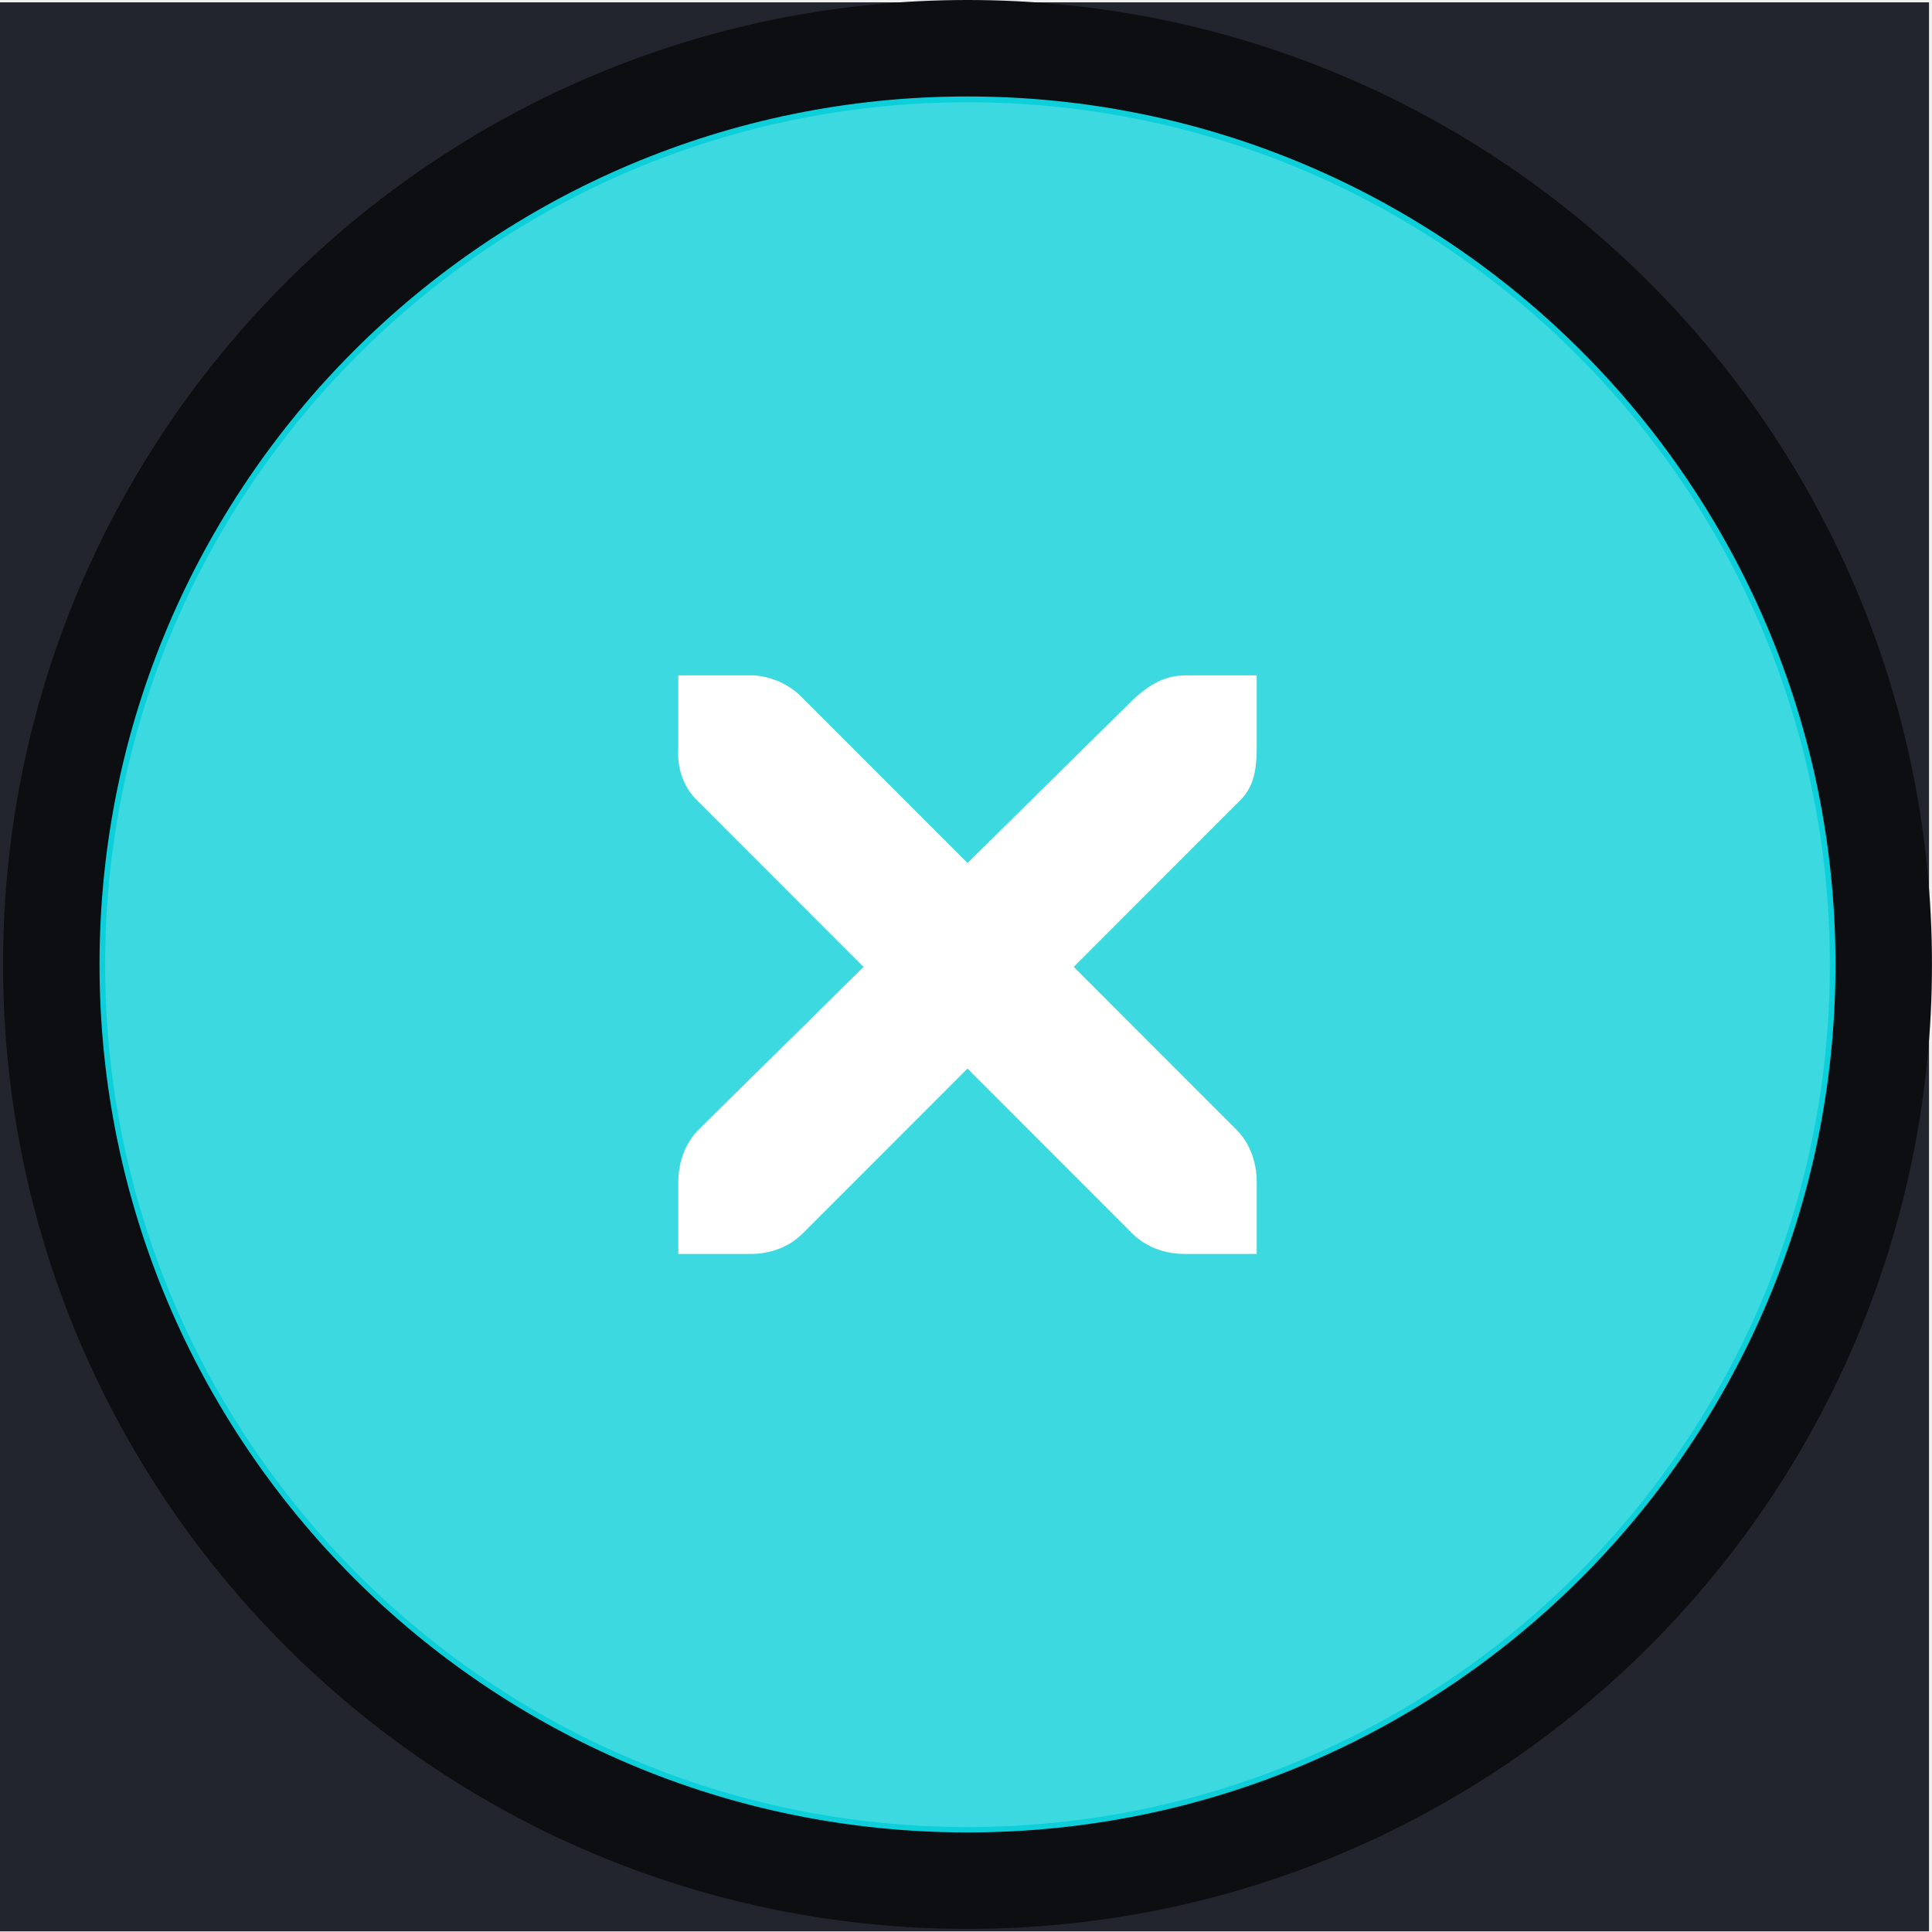
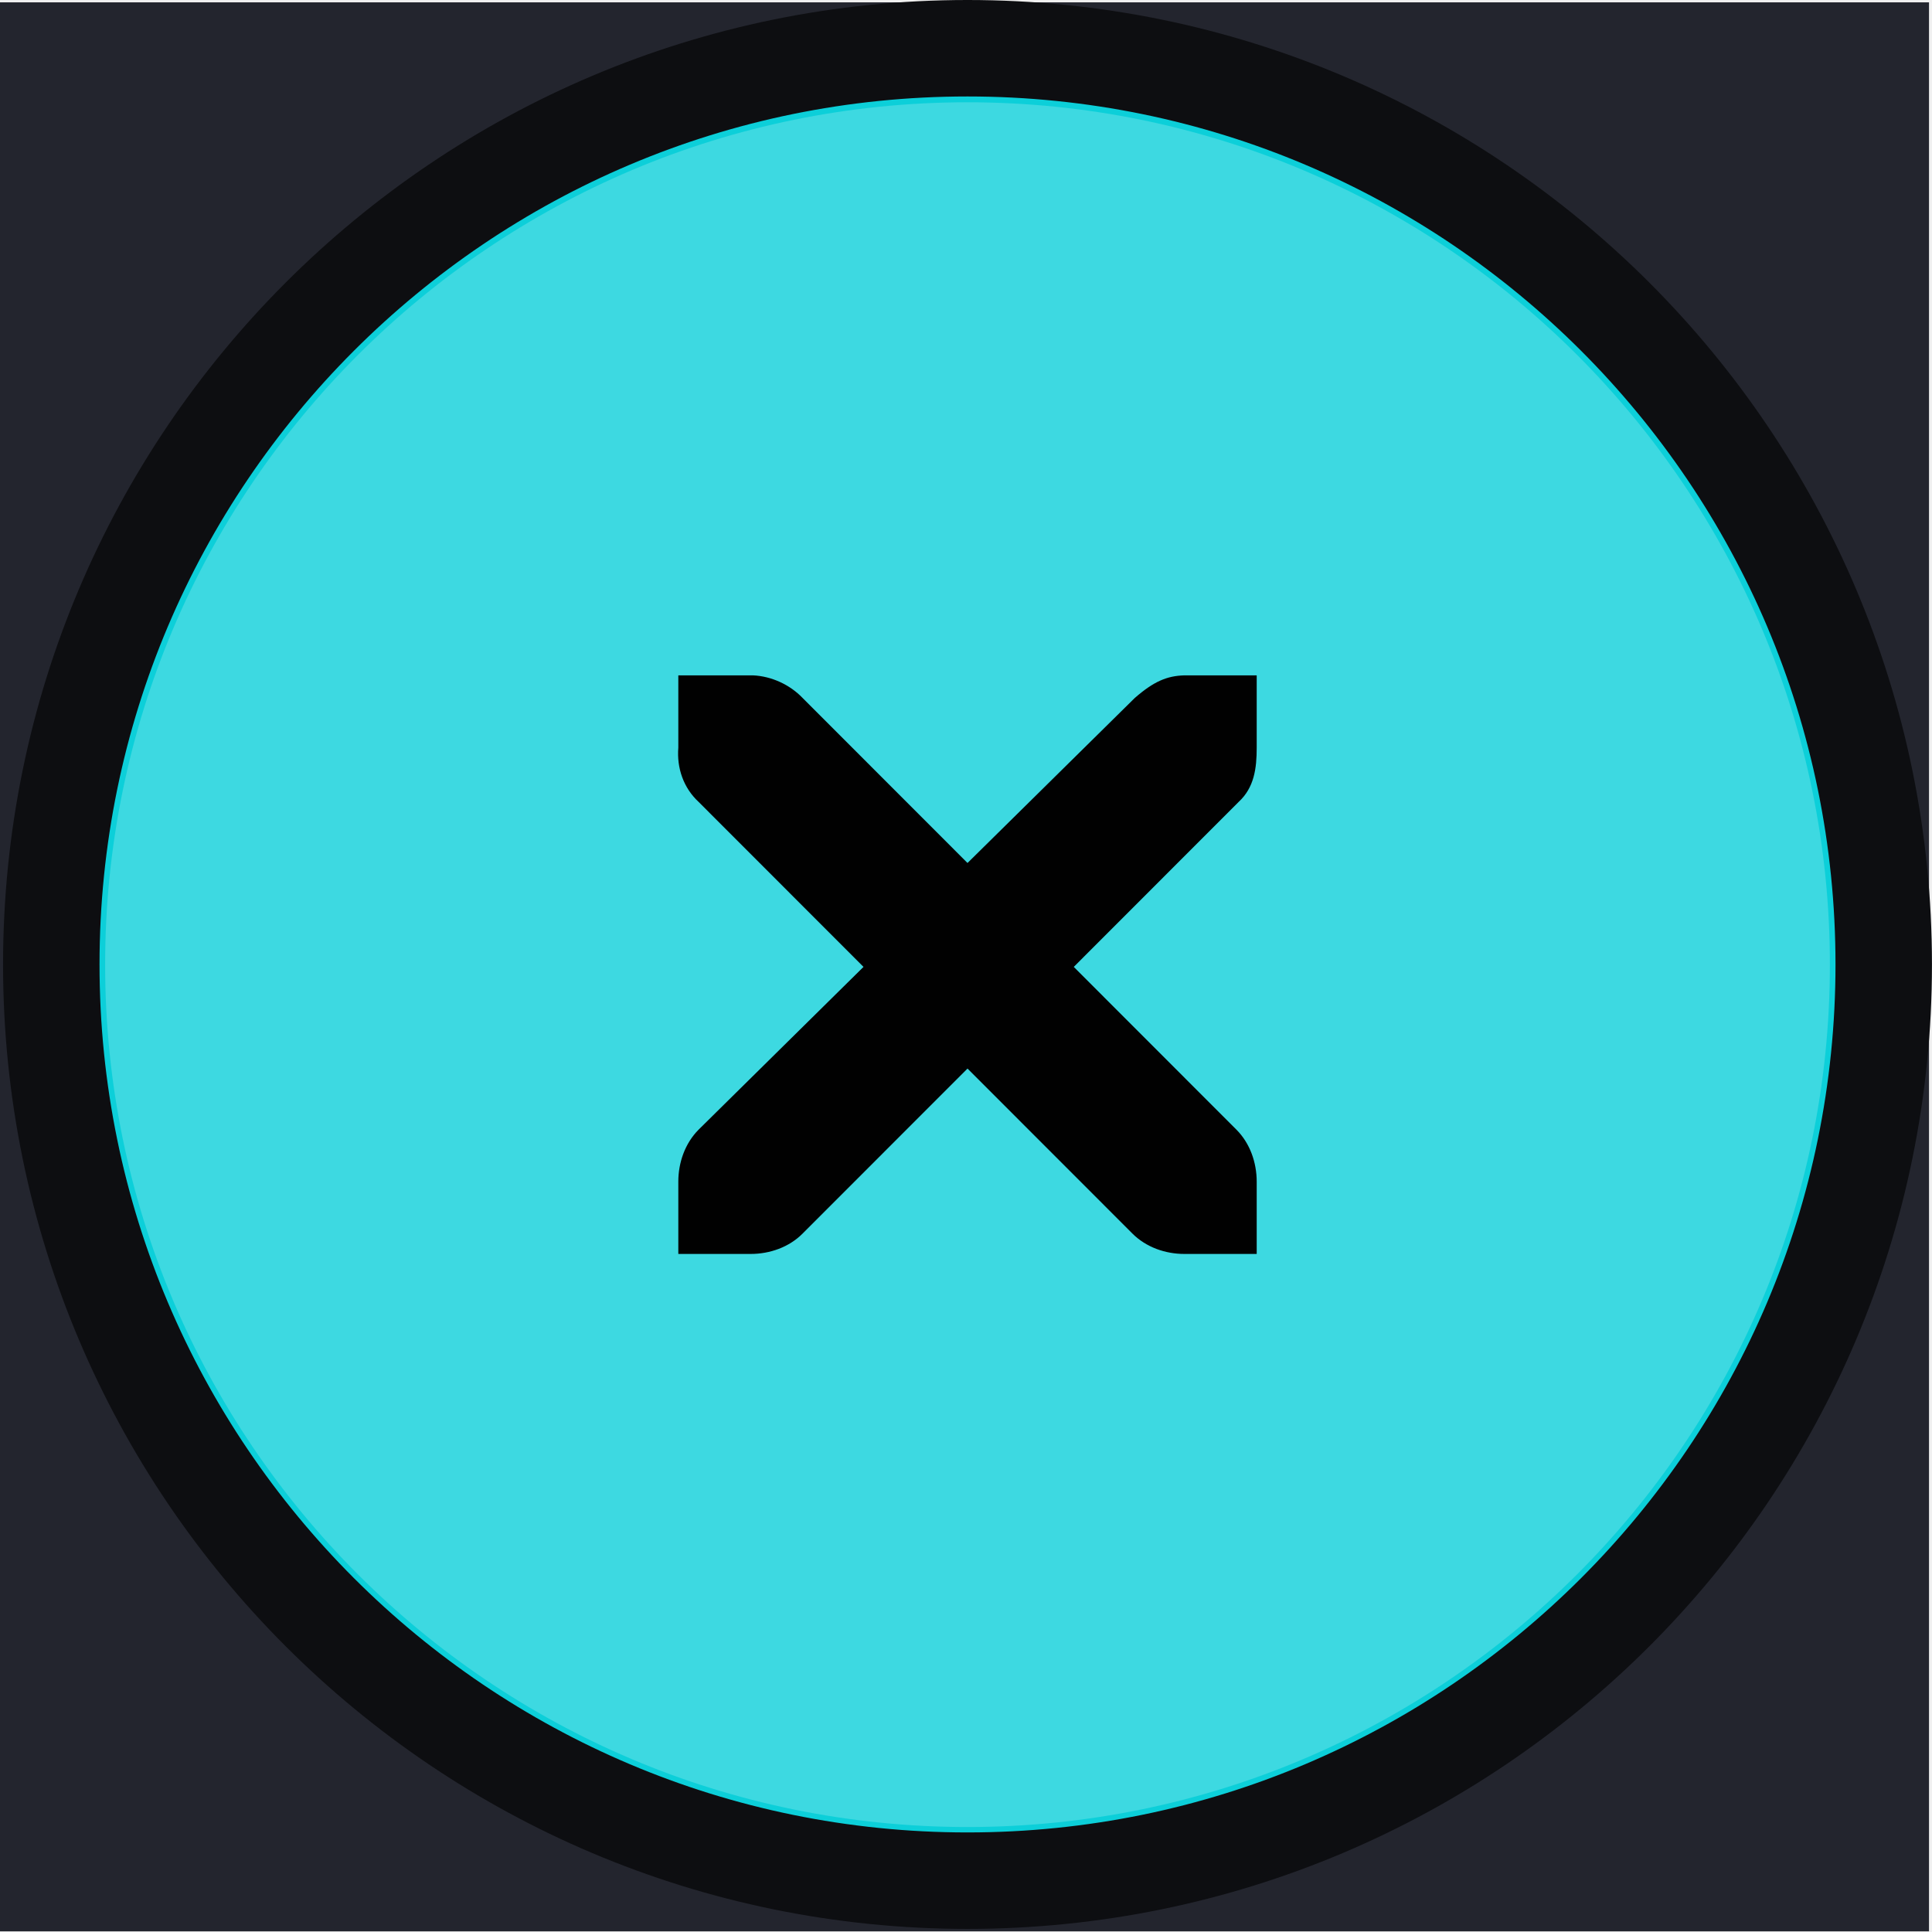
<svg xmlns="http://www.w3.org/2000/svg" xmlns:xlink="http://www.w3.org/1999/xlink" version="1.1" viewBox="0 0 20.032 20.025" id="svg216" width="20.032" height="20.025">
  <defs id="defs30">
    <linearGradient id="linearGradient1078">
      <stop style="stop-opacity:.149" offset="0" id="stop2" />
      <stop style="stop-opacity:0" offset="1" id="stop4" />
    </linearGradient>
    <linearGradient id="linearGradient1387">
      <stop stop-color="#383d4b" offset="0" id="stop7" />
      <stop stop-color="#383d4b" offset=".6" id="stop9" />
      <stop stop-color="#13151a" offset="1" id="stop11" />
    </linearGradient>
    <clipPath id="b">
      <rect x="109.41" y="196.63" width="16" height="16" opacity="0.3" id="rect14" />
    </clipPath>
    <clipPath id="a">
      <rect x="9.5" y="178.85" width="6" height="31" fill="#ffffff" opacity="0.539" id="rect17" />
    </clipPath>
    <radialGradient id="radialGradient1090-4-5" cx="19" cy="571.7" r="7.503" gradientTransform="matrix(1.4225,-5.3748e-7,5.371e-7,1.4225,57.973,-174.87)" gradientUnits="userSpaceOnUse" xlink:href="#linearGradient1387" />
    <radialGradient id="radialGradient1090-7" cx="19" cy="571.7" r="7.503" gradientTransform="matrix(1.433,-5.4148e-7,5.4109e-7,1.433,-8.2283,-213.91)" gradientUnits="userSpaceOnUse" xlink:href="#linearGradient1387" />
    <radialGradient id="radialGradient1090-7-3" cx="19" cy="571.7" r="7.503" gradientTransform="matrix(1.433,-5.4148e-7,5.4109e-7,1.433,-8.2283,-180.91)" gradientUnits="userSpaceOnUse" xlink:href="#linearGradient1387" />
    <radialGradient id="radialGradient1090-4-5-6" cx="19" cy="571.7" r="7.503" gradientTransform="matrix(1.4225,-5.3748e-7,5.371e-7,1.4225,57.973,-207.87)" gradientUnits="userSpaceOnUse" xlink:href="#linearGradient1387" />
    <linearGradient id="linearGradient1080" x1="19" x2="19" y1="562.36" y2="581.25" gradientUnits="userSpaceOnUse" xlink:href="#linearGradient1078" />
    <linearGradient id="linearGradient1080-6" x1="19" x2="19" y1="562.36" y2="581.25" gradientTransform="translate(3e-7,33)" gradientUnits="userSpaceOnUse" xlink:href="#linearGradient1078" />
    <linearGradient id="linearGradient1080-62" x1="19" x2="19" y1="562.36" y2="581.25" gradientTransform="translate(-2e-7,66)" gradientUnits="userSpaceOnUse" xlink:href="#linearGradient1078" />
    <clipPath id="clipPath6191">
      <path d="m 9.5,194.85 v -16 h 16 v 5 h -11 v 11 z" style="stroke-width:30.2;stroke-linecap:round;stroke-linejoin:round" id="path27" />
    </clipPath>
  </defs>
  <g id="close-prelight" transform="matrix(1.0573,0,0,1.0573,-44.94582,-594.0726)">
    <rect x="42.51" y="561.9" width="18.917" height="18.917" fill="#23252e" stroke-width="0.676" id="rect91" />
    <path d="m 51.998,562.35 c -4.959,0 -8.985,4.026 -8.985,8.985 0,4.959 4.026,8.985 8.985,8.985 4.959,0 8.985,-4.026 8.985,-8.985 0,-4.959 -4.026,-8.985 -8.985,-8.985 z" color="#000000" color-rendering="auto" dominant-baseline="auto" fill="#0ccfd9" image-rendering="auto" shape-rendering="auto" solid-color="#000000" stop-color="#000000" style="stroke:#0d0e11;stroke-width:0.946" id="path93" />
    <path d="m 51.998,562.88 c -4.667,0 -8.457,3.79 -8.457,8.457 0,4.667 3.789,8.457 8.457,8.457 4.667,0 8.457,-3.79 8.457,-8.457 0,-4.667 -3.789,-8.457 -8.457,-8.457 z" color="#000000" color-rendering="auto" dominant-baseline="auto" fill="#fff" image-rendering="auto" opacity=".1" shape-rendering="auto" solid-color="#000000" stop-color="#000000" style="opacity:0.2;fill:#ffffff" id="path95" />
-     <path d="m 49.163,568.5 h 0.709 c 0.008,-9e-5 0.015,-3.3e-4 0.022,0 0.181,0.008 0.362,0.091 0.487,0.222 l 1.617,1.618 1.64,-1.618 c 0.188,-0.164 0.317,-0.217 0.487,-0.222 h 0.709 v 0.709 c 0,0.203 -0.024,0.391 -0.177,0.532 l -1.617,1.618 1.595,1.596 c 0.133,0.133 0.199,0.322 0.199,0.51 v 0.709 h -0.709 c -0.188,-1e-5 -0.376,-0.066 -0.51,-0.2 l -1.617,-1.618 -1.617,1.618 c -0.133,0.134 -0.322,0.2 -0.51,0.2 h -0.709 v -0.709 c 0,-0.188 0.066,-0.376 0.199,-0.51 l 1.617,-1.596 -1.617,-1.618 c -0.149,-0.138 -0.215,-0.333 -0.199,-0.532 V 568.5 Z" color="#bebebe" enable-background="new" fill="#ffffff" stroke-width="1.092" id="path97" />
+     <path d="m 49.163,568.5 h 0.709 c 0.008,-9e-5 0.015,-3.3e-4 0.022,0 0.181,0.008 0.362,0.091 0.487,0.222 l 1.617,1.618 1.64,-1.618 c 0.188,-0.164 0.317,-0.217 0.487,-0.222 h 0.709 v 0.709 c 0,0.203 -0.024,0.391 -0.177,0.532 l -1.617,1.618 1.595,1.596 c 0.133,0.133 0.199,0.322 0.199,0.51 v 0.709 h -0.709 c -0.188,-1e-5 -0.376,-0.066 -0.51,-0.2 l -1.617,-1.618 -1.617,1.618 c -0.133,0.134 -0.322,0.2 -0.51,0.2 h -0.709 v -0.709 c 0,-0.188 0.066,-0.376 0.199,-0.51 l 1.617,-1.596 -1.617,-1.618 c -0.149,-0.138 -0.215,-0.333 -0.199,-0.532 V 568.5 Z" color="#bebebe" enable-background="new" fill="#fff" stroke-width="1.092" style="fill:#010101" id="path97" />
  </g>
</svg>
